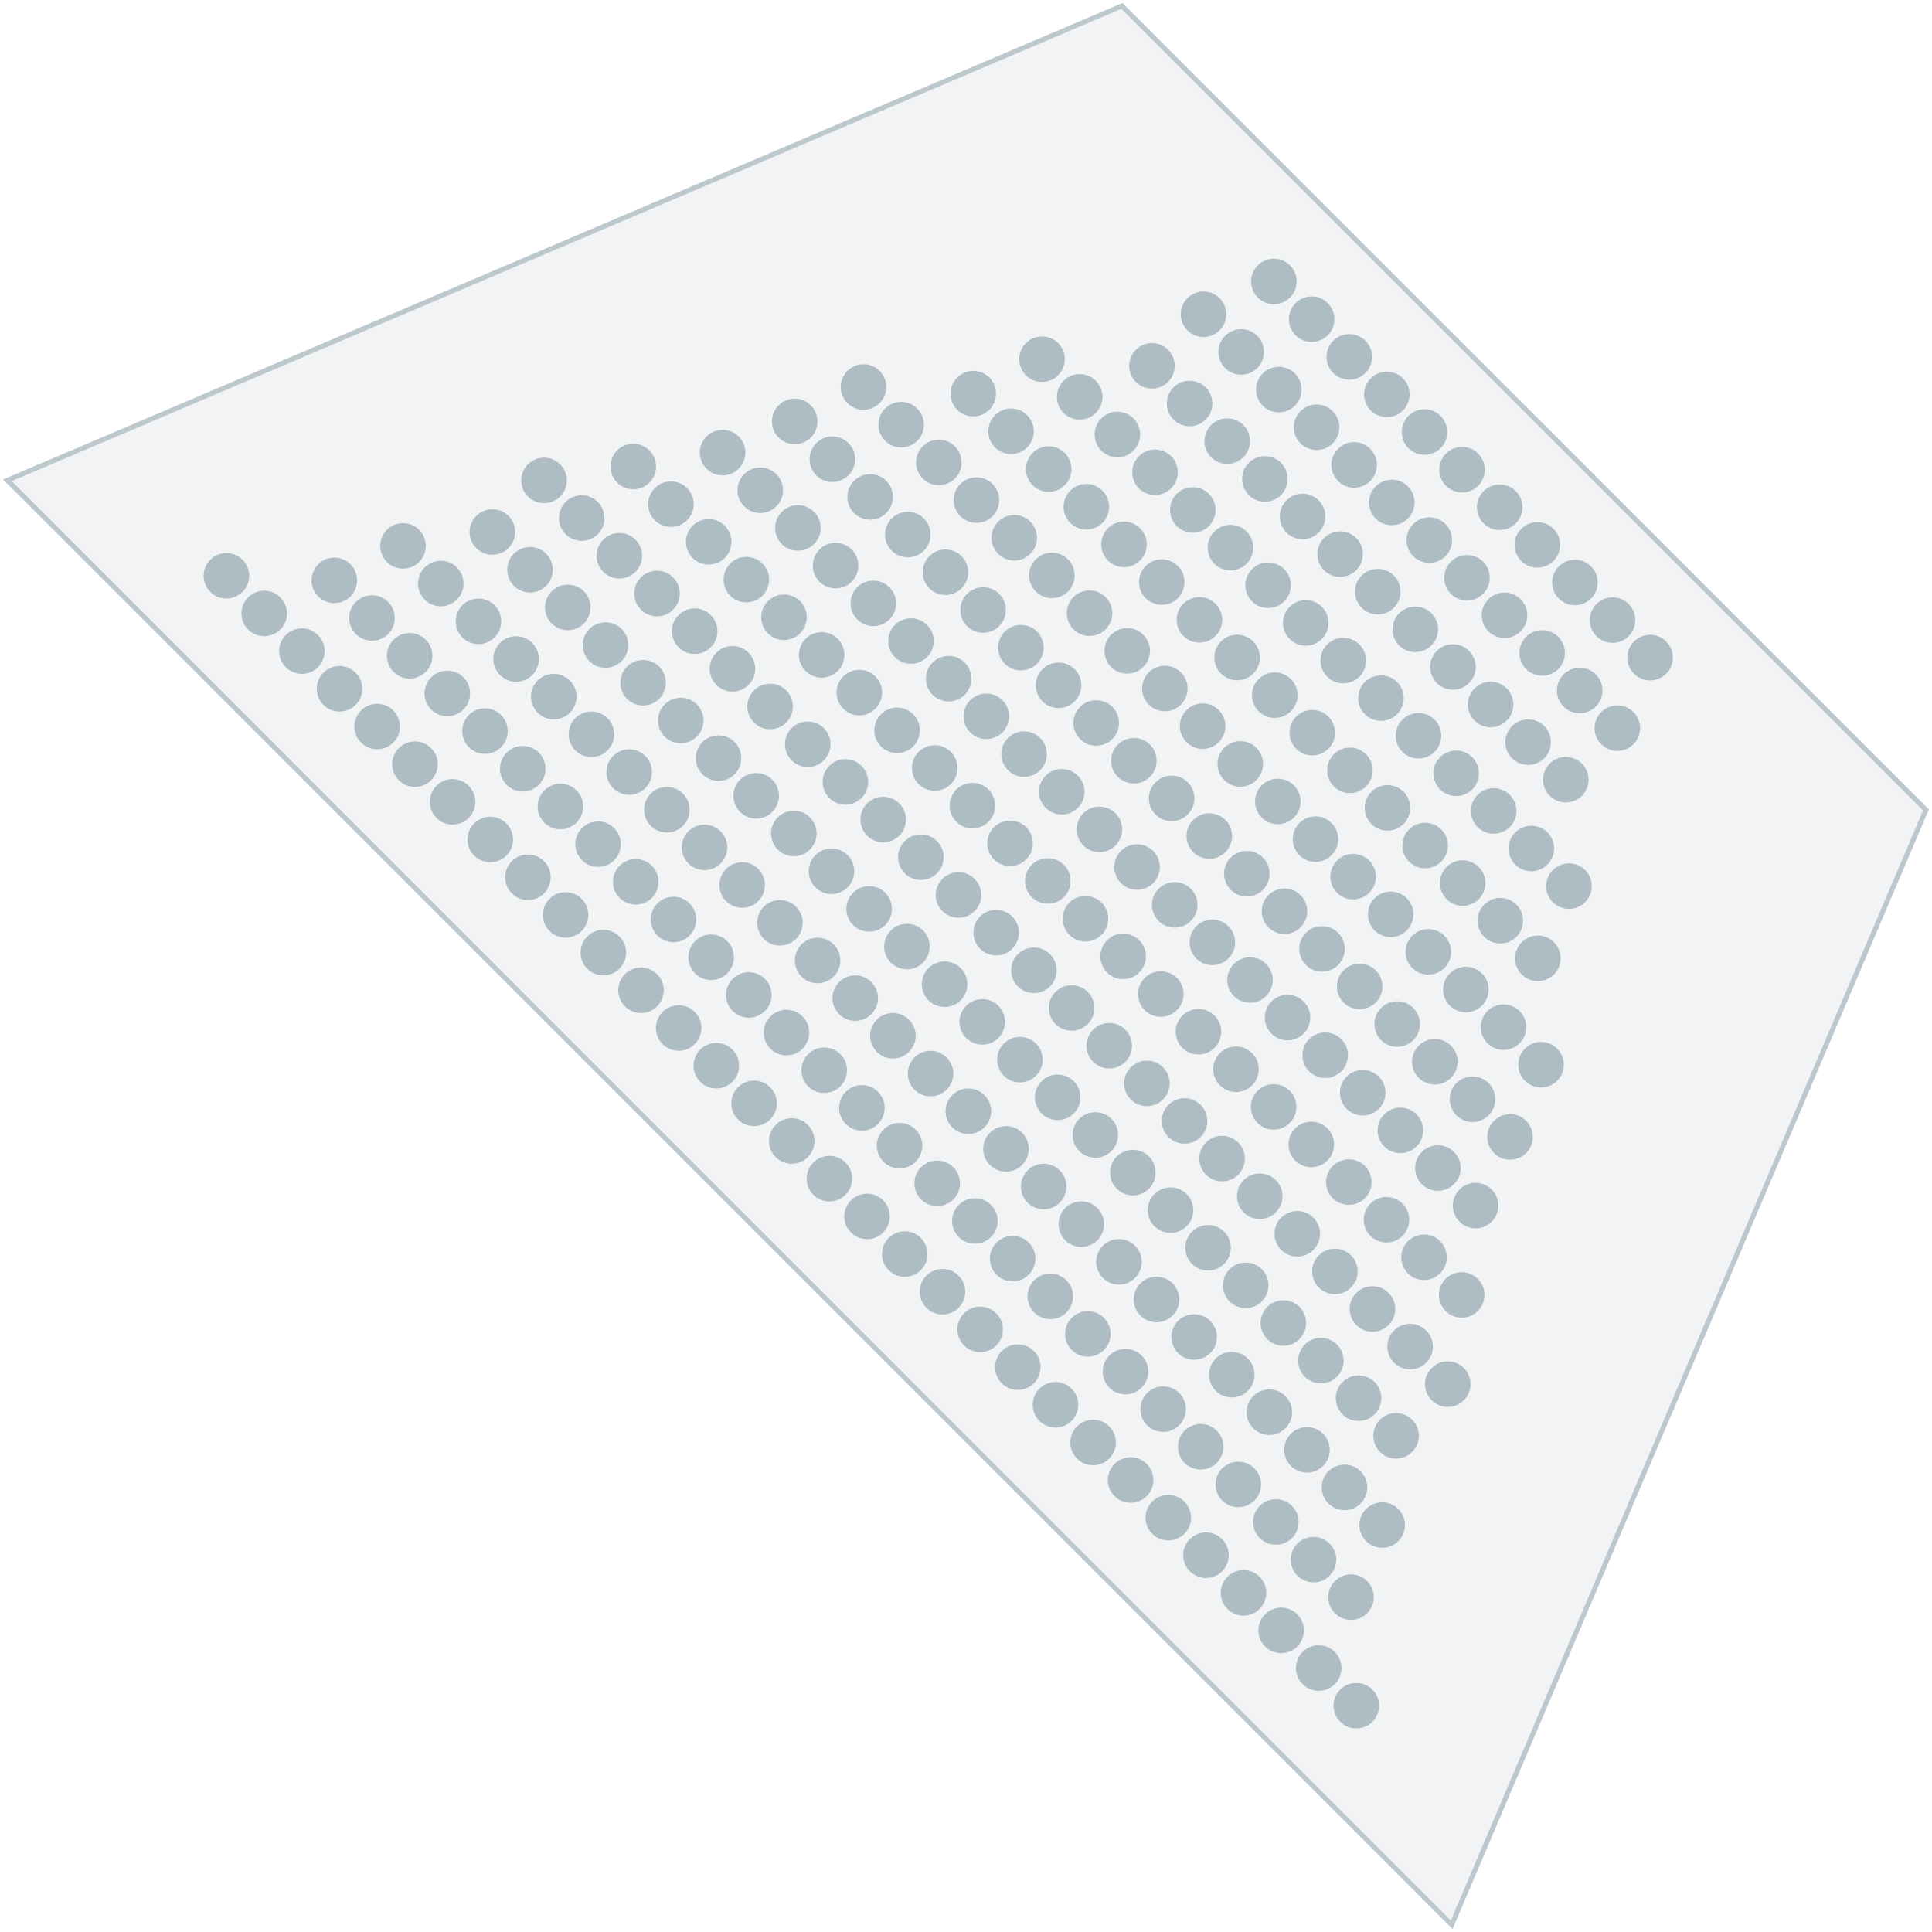
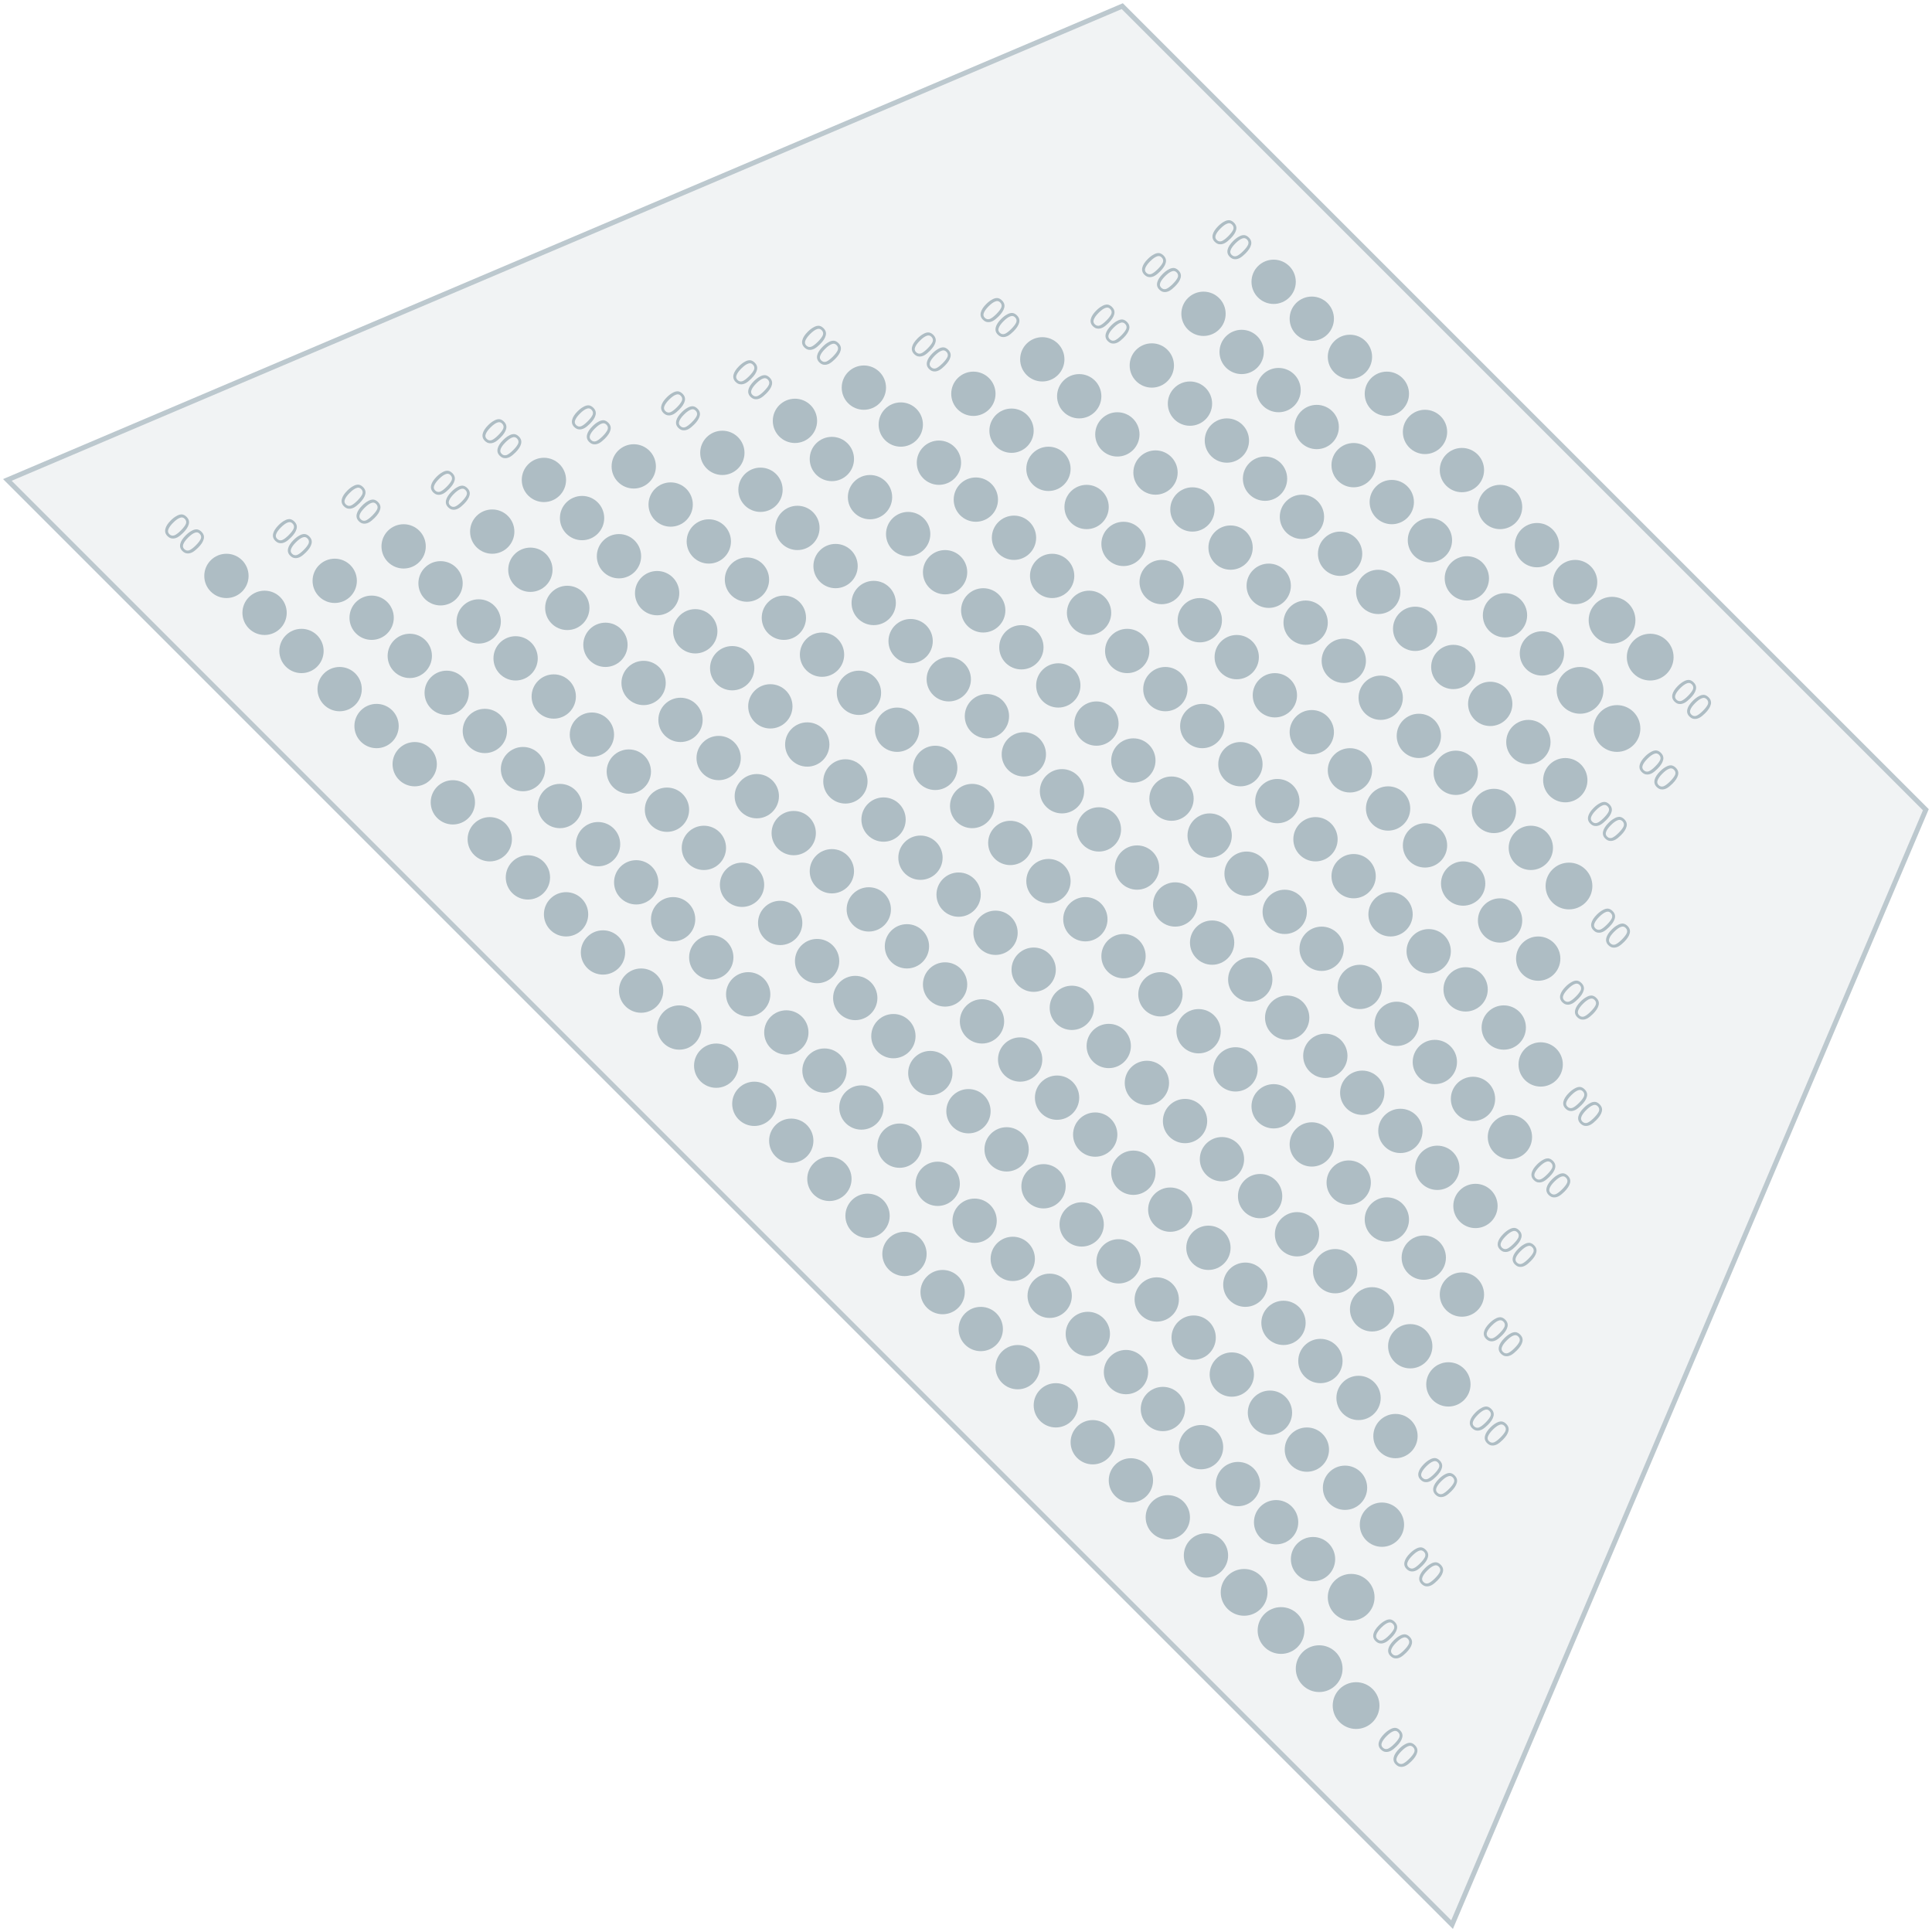
- <svg xmlns="http://www.w3.org/2000/svg" version="1.1" id="Layer_1" x="0px" y="0px" viewBox="0 0 157 157" enable-background="new 0 0 157 157" xml:space="preserve">
-   <polygon fill="#F1F3F4" stroke="#BCC8CE" stroke-width="0.4" stroke-linecap="round" stroke-miterlimit="10" points="     117.97,156.41 156.51,65.82 91.17,0.48 0.6,39.03  " />
+ <svg xmlns="http://www.w3.org/2000/svg" version="1.1" id="Layer_1" x="0px" y="0px" viewBox="0 0 157 157" style="enable-background:new 0 0 157 157;" xml:space="preserve">
+   <style type="text/css">
+ 	.st0{fill:#F1F3F4;stroke:#BCC8CE;stroke-width:0.4;stroke-linecap:round;stroke-miterlimit:10;}
+ 	.st1{fill:#AEBDC4;}
+ 	.st2{font-family:'Roboto-Medium';}
+ 	.st3{font-size:3px;}
+ </style>
+   <polygon class="st0" points="118,156.4 156.5,65.8 91.2,0.5 0.6,39 " />
  <g data-sort-seat-direction="ltr" data-sort-line-direction="ttb" data-sort-seat-option="cy" data-sort-line-option="order" data-line-start="1">
    <g>
-       <circle fill="#AEBDC4" order="14" cx="110.22" cy="138.61" r="1.85" />
-       <circle fill="#AEBDC4" cx="107.16" cy="135.55" r="1.85" />
-       <circle fill="#AEBDC4" cx="104.11" cy="132.49" r="1.85" />
-       <circle fill="#AEBDC4" cx="101.05" cy="129.44" r="1.85" />
-       <circle fill="#AEBDC4" cx="98" cy="126.38" r="1.85" />
-       <circle fill="#AEBDC4" cx="94.94" cy="123.33" r="1.85" />
-       <circle fill="#AEBDC4" cx="91.88" cy="120.27" r="1.85" />
-       <circle fill="#AEBDC4" cx="88.83" cy="117.22" r="1.85" />
-       <circle fill="#AEBDC4" cx="85.77" cy="114.16" r="1.85" />
-       <circle fill="#AEBDC4" cx="82.71" cy="111.1" r="1.85" />
-       <circle fill="#AEBDC4" cx="79.65" cy="108.03" r="1.85" />
-       <circle fill="#AEBDC4" cx="76.59" cy="104.97" r="1.85" />
-       <circle fill="#AEBDC4" cx="73.52" cy="101.91" r="1.85" />
-       <circle fill="#AEBDC4" cx="70.46" cy="98.85" r="1.85" />
-       <circle fill="#AEBDC4" cx="67.4" cy="95.78" r="1.85" />
-       <circle fill="#AEBDC4" cx="64.34" cy="92.72" r="1.85" />
-       <circle fill="#AEBDC4" cx="61.28" cy="89.66" r="1.85" />
-       <circle fill="#AEBDC4" cx="58.21" cy="86.6" r="1.85" />
-       <circle fill="#AEBDC4" cx="55.15" cy="83.54" r="1.85" />
-       <circle fill="#AEBDC4" cx="52.09" cy="80.47" r="1.85" />
-       <circle fill="#AEBDC4" cx="49.03" cy="77.41" r="1.85" />
-       <circle fill="#AEBDC4" cx="45.96" cy="74.35" r="1.85" />
-       <circle fill="#AEBDC4" cx="42.9" cy="71.29" r="1.85" />
-       <circle fill="#AEBDC4" cx="39.84" cy="68.22" r="1.85" />
-       <circle fill="#AEBDC4" cx="36.78" cy="65.16" r="1.85" />
-       <circle fill="#AEBDC4" cx="33.72" cy="62.1" r="1.85" />
-       <circle fill="#AEBDC4" cx="30.65" cy="59.04" r="1.85" />
-       <circle fill="#AEBDC4" cx="27.59" cy="55.97" r="1.85" />
-       <circle fill="#AEBDC4" cx="24.53" cy="52.91" r="1.85" />
-       <circle fill="#AEBDC4" cx="21.47" cy="49.85" r="1.85" />
-       <circle fill="#AEBDC4" cx="18.4" cy="46.79" r="1.85" />
-     </g>
-     <g>
-       <circle fill="#AEBDC4" order="13" cx="109.79" cy="129.79" r="1.85" />
-       <circle fill="#AEBDC4" cx="106.74" cy="126.74" r="1.85" />
-       <circle fill="#AEBDC4" cx="103.68" cy="123.68" r="1.85" />
-       <circle fill="#AEBDC4" cx="100.63" cy="120.63" r="1.85" />
-       <circle fill="#AEBDC4" cx="97.57" cy="117.57" r="1.85" />
-       <circle fill="#AEBDC4" cx="94.52" cy="114.51" r="1.85" />
-       <circle fill="#AEBDC4" cx="91.46" cy="111.46" r="1.85" />
-       <circle fill="#AEBDC4" cx="88.4" cy="108.4" r="1.85" />
-       <circle fill="#AEBDC4" cx="85.35" cy="105.35" r="1.85" />
-       <circle fill="#AEBDC4" cx="82.29" cy="102.28" r="1.85" />
-       <circle fill="#AEBDC4" cx="79.22" cy="99.22" r="1.85" />
-       <circle fill="#AEBDC4" cx="76.16" cy="96.16" r="1.85" />
-       <circle fill="#AEBDC4" cx="73.1" cy="93.1" r="1.85" />
-       <circle fill="#AEBDC4" cx="70.04" cy="90.03" r="1.85" />
-       <circle fill="#AEBDC4" cx="66.98" cy="86.97" r="1.85" />
-       <circle fill="#AEBDC4" cx="63.91" cy="83.91" r="1.85" />
-       <circle fill="#AEBDC4" cx="60.85" cy="80.85" r="1.85" />
-       <circle fill="#AEBDC4" cx="57.79" cy="77.79" r="1.85" />
-       <circle fill="#AEBDC4" cx="54.73" cy="74.72" r="1.85" />
-       <circle fill="#AEBDC4" cx="51.66" cy="71.66" r="1.85" />
-       <circle fill="#AEBDC4" cx="48.6" cy="68.6" r="1.85" />
-       <circle fill="#AEBDC4" cx="45.54" cy="65.54" r="1.85" />
-       <circle fill="#AEBDC4" cx="42.48" cy="62.47" r="1.85" />
-       <circle fill="#AEBDC4" cx="39.41" cy="59.41" r="1.85" />
-       <circle fill="#AEBDC4" cx="36.35" cy="56.35" r="1.85" />
-       <circle fill="#AEBDC4" cx="33.29" cy="53.29" r="1.85" />
-       <circle fill="#AEBDC4" cx="30.23" cy="50.22" r="1.85" />
-       <circle fill="#AEBDC4" cx="27.17" cy="47.16" r="1.85" />
-     </g>
-     <g>
-       <circle fill="#AEBDC4" order="12" cx="112.32" cy="123.93" r="1.85" />
-       <circle fill="#AEBDC4" cx="109.26" cy="120.87" r="1.85" />
-       <circle fill="#AEBDC4" cx="106.21" cy="117.82" r="1.85" />
-       <circle fill="#AEBDC4" cx="103.15" cy="114.76" r="1.85" />
-       <circle fill="#AEBDC4" cx="100.1" cy="111.71" r="1.85" />
-       <circle fill="#AEBDC4" cx="97.04" cy="108.65" r="1.85" />
-       <circle fill="#AEBDC4" cx="93.98" cy="105.6" r="1.85" />
-       <circle fill="#AEBDC4" cx="90.93" cy="102.54" r="1.85" />
-       <circle fill="#AEBDC4" cx="87.87" cy="99.48" r="1.85" />
-       <circle fill="#AEBDC4" cx="84.81" cy="96.42" r="1.85" />
-       <circle fill="#AEBDC4" cx="81.75" cy="93.36" r="1.85" />
-       <circle fill="#AEBDC4" cx="78.69" cy="90.3" r="1.85" />
-       <circle fill="#AEBDC4" cx="75.62" cy="87.24" r="1.85" />
-       <circle fill="#AEBDC4" cx="72.56" cy="84.17" r="1.85" />
-       <circle fill="#AEBDC4" cx="69.5" cy="81.11" r="1.85" />
-       <circle fill="#AEBDC4" cx="66.44" cy="78.05" r="1.85" />
-       <circle fill="#AEBDC4" cx="63.38" cy="74.99" r="1.85" />
-       <circle fill="#AEBDC4" cx="60.31" cy="71.92" r="1.85" />
-       <circle fill="#AEBDC4" cx="57.25" cy="68.86" r="1.85" />
-       <circle fill="#AEBDC4" cx="54.19" cy="65.8" r="1.85" />
-       <circle fill="#AEBDC4" cx="51.13" cy="62.74" r="1.85" />
-       <circle fill="#AEBDC4" cx="48.06" cy="59.67" r="1.85" />
-       <circle fill="#AEBDC4" cx="45" cy="56.61" r="1.85" />
-       <circle fill="#AEBDC4" cx="41.94" cy="53.55" r="1.85" />
-       <circle fill="#AEBDC4" cx="38.88" cy="50.49" r="1.85" />
-       <circle fill="#AEBDC4" cx="35.82" cy="47.42" r="1.85" />
-       <circle fill="#AEBDC4" cx="32.75" cy="44.36" r="1.85" />
-     </g>
-     <g>
-       <circle fill="#AEBDC4" order="11" cx="113.45" cy="116.68" r="1.85" />
-       <circle fill="#AEBDC4" cx="110.4" cy="113.62" r="1.85" />
-       <circle fill="#AEBDC4" cx="107.34" cy="110.57" r="1.85" />
-       <circle fill="#AEBDC4" cx="104.29" cy="107.51" r="1.85" />
-       <circle fill="#AEBDC4" cx="101.23" cy="104.45" r="1.85" />
-       <circle fill="#AEBDC4" cx="98.17" cy="101.4" r="1.85" />
-       <circle fill="#AEBDC4" cx="95.12" cy="98.34" r="1.85" />
-       <circle fill="#AEBDC4" cx="92.06" cy="95.29" r="1.85" />
-       <circle fill="#AEBDC4" cx="89.01" cy="92.23" r="1.85" />
-       <circle fill="#AEBDC4" cx="85.95" cy="89.17" r="1.85" />
-       <circle fill="#AEBDC4" cx="82.88" cy="86.11" r="1.85" />
-       <circle fill="#AEBDC4" cx="79.82" cy="83.04" r="1.85" />
-       <circle fill="#AEBDC4" cx="76.76" cy="79.98" r="1.85" />
-       <circle fill="#AEBDC4" cx="73.7" cy="76.92" r="1.85" />
-       <circle fill="#AEBDC4" cx="70.63" cy="73.86" r="1.85" />
-       <circle fill="#AEBDC4" cx="67.57" cy="70.8" r="1.85" />
-       <circle fill="#AEBDC4" cx="64.51" cy="67.73" r="1.85" />
-       <circle fill="#AEBDC4" cx="61.45" cy="64.67" r="1.85" />
-       <circle fill="#AEBDC4" cx="58.39" cy="61.61" r="1.85" />
-       <circle fill="#AEBDC4" cx="55.32" cy="58.55" r="1.85" />
-       <circle fill="#AEBDC4" cx="52.26" cy="55.48" r="1.85" />
-       <circle fill="#AEBDC4" cx="49.2" cy="52.42" r="1.85" />
-       <circle fill="#AEBDC4" cx="46.14" cy="49.36" r="1.85" />
-       <circle fill="#AEBDC4" cx="43.07" cy="46.3" r="1.85" />
-       <circle fill="#AEBDC4" cx="40.01" cy="43.23" r="1.85" />
-     </g>
-     <g>
-       <circle fill="#AEBDC4" order="10" cx="117.65" cy="112.48" r="1.85" />
-       <circle fill="#AEBDC4" cx="114.59" cy="109.43" r="1.85" />
-       <circle fill="#AEBDC4" cx="111.53" cy="106.37" r="1.85" />
-       <circle fill="#AEBDC4" cx="108.48" cy="103.32" r="1.85" />
-       <circle fill="#AEBDC4" cx="105.42" cy="100.26" r="1.85" />
-       <circle fill="#AEBDC4" cx="102.37" cy="97.21" r="1.85" />
-       <circle fill="#AEBDC4" cx="99.31" cy="94.15" r="1.85" />
-       <circle fill="#AEBDC4" cx="96.26" cy="91.09" r="1.85" />
-       <circle fill="#AEBDC4" cx="93.2" cy="88.04" r="1.85" />
-       <circle fill="#AEBDC4" cx="90.14" cy="84.98" r="1.85" />
-       <circle fill="#AEBDC4" cx="87.08" cy="81.91" r="1.85" />
-       <circle fill="#AEBDC4" cx="84.02" cy="78.85" r="1.85" />
-       <circle fill="#AEBDC4" cx="80.95" cy="75.79" r="1.85" />
-       <circle fill="#AEBDC4" cx="77.89" cy="72.73" r="1.85" />
-       <circle fill="#AEBDC4" cx="74.83" cy="69.66" r="1.85" />
-       <circle fill="#AEBDC4" cx="71.77" cy="66.6" r="1.85" />
-       <circle fill="#AEBDC4" cx="68.7" cy="63.54" r="1.85" />
-       <circle fill="#AEBDC4" cx="65.64" cy="60.48" r="1.85" />
-       <circle fill="#AEBDC4" cx="62.58" cy="57.41" r="1.85" />
-       <circle fill="#AEBDC4" cx="59.52" cy="54.35" r="1.85" />
-       <circle fill="#AEBDC4" cx="56.45" cy="51.29" r="1.85" />
-       <circle fill="#AEBDC4" cx="53.39" cy="48.23" r="1.85" />
-       <circle fill="#AEBDC4" cx="50.33" cy="45.16" r="1.85" />
-       <circle fill="#AEBDC4" cx="47.27" cy="42.1" r="1.85" />
-       <circle fill="#AEBDC4" cx="44.21" cy="39.04" r="1.85" />
-     </g>
-     <g>
-       <circle fill="#AEBDC4" order="9" cx="118.78" cy="105.23" r="1.85" />
-       <circle fill="#AEBDC4" cx="115.72" cy="102.17" r="1.85" />
-       <circle fill="#AEBDC4" cx="112.67" cy="99.12" r="1.85" />
-       <circle fill="#AEBDC4" cx="109.61" cy="96.06" r="1.85" />
-       <circle fill="#AEBDC4" cx="106.56" cy="93" r="1.85" />
-       <circle fill="#AEBDC4" cx="103.5" cy="89.95" r="1.85" />
-       <circle fill="#AEBDC4" cx="100.44" cy="86.89" r="1.85" />
-       <circle fill="#AEBDC4" cx="97.39" cy="83.84" r="1.85" />
-       <circle fill="#AEBDC4" cx="94.33" cy="80.78" r="1.85" />
-       <circle fill="#AEBDC4" cx="91.27" cy="77.72" r="1.85" />
-       <circle fill="#AEBDC4" cx="88.21" cy="74.66" r="1.85" />
-       <circle fill="#AEBDC4" cx="85.15" cy="71.59" r="1.85" />
-       <circle fill="#AEBDC4" cx="82.08" cy="68.53" r="1.85" />
-       <circle fill="#AEBDC4" cx="79.02" cy="65.47" r="1.85" />
-       <circle fill="#AEBDC4" cx="75.96" cy="62.41" r="1.85" />
-       <circle fill="#AEBDC4" cx="72.9" cy="59.35" r="1.85" />
-       <circle fill="#AEBDC4" cx="69.83" cy="56.28" r="1.85" />
-       <circle fill="#AEBDC4" cx="66.77" cy="53.22" r="1.85" />
-       <circle fill="#AEBDC4" cx="63.71" cy="50.16" r="1.85" />
-       <circle fill="#AEBDC4" cx="60.65" cy="47.1" r="1.85" />
-       <circle fill="#AEBDC4" cx="57.59" cy="44.03" r="1.85" />
-       <circle fill="#AEBDC4" cx="54.52" cy="40.97" r="1.85" />
-       <circle fill="#AEBDC4" cx="51.46" cy="37.91" r="1.85" />
-     </g>
-     <g>
-       <circle fill="#AEBDC4" order="8" cx="119.91" cy="97.97" r="1.85" />
-       <circle fill="#AEBDC4" cx="116.85" cy="94.92" r="1.85" />
-       <circle fill="#AEBDC4" cx="113.8" cy="91.86" r="1.85" />
-       <circle fill="#AEBDC4" cx="110.74" cy="88.8" r="1.85" />
-       <circle fill="#AEBDC4" cx="107.69" cy="85.75" r="1.85" />
-       <circle fill="#AEBDC4" cx="104.63" cy="82.69" r="1.85" />
-       <circle fill="#AEBDC4" cx="101.58" cy="79.64" r="1.85" />
-       <circle fill="#AEBDC4" cx="98.52" cy="76.58" r="1.85" />
-       <circle fill="#AEBDC4" cx="95.46" cy="73.53" r="1.85" />
-       <circle fill="#AEBDC4" cx="92.4" cy="70.46" r="1.85" />
-       <circle fill="#AEBDC4" cx="89.34" cy="67.4" r="1.85" />
-       <circle fill="#AEBDC4" cx="86.28" cy="64.34" r="1.85" />
-       <circle fill="#AEBDC4" cx="83.22" cy="61.28" r="1.85" />
-       <circle fill="#AEBDC4" cx="80.15" cy="58.21" r="1.85" />
-       <circle fill="#AEBDC4" cx="77.09" cy="55.15" r="1.85" />
-       <circle fill="#AEBDC4" cx="74.03" cy="52.09" r="1.85" />
-       <circle fill="#AEBDC4" cx="70.97" cy="49.03" r="1.85" />
-       <circle fill="#AEBDC4" cx="67.9" cy="45.96" r="1.85" />
-       <circle fill="#AEBDC4" cx="64.84" cy="42.9" r="1.85" />
-       <circle fill="#AEBDC4" cx="61.78" cy="39.84" r="1.85" />
-       <circle fill="#AEBDC4" cx="58.72" cy="36.78" r="1.85" />
-     </g>
-     <g>
-       <circle fill="#AEBDC4" order="7" cx="122.71" cy="92.39" r="1.85" />
-       <circle fill="#AEBDC4" cx="119.66" cy="89.33" r="1.85" />
-       <circle fill="#AEBDC4" cx="116.6" cy="86.28" r="1.85" />
-       <circle fill="#AEBDC4" cx="113.54" cy="83.22" r="1.85" />
-       <circle fill="#AEBDC4" cx="110.49" cy="80.16" r="1.85" />
-       <circle fill="#AEBDC4" cx="107.43" cy="77.11" r="1.85" />
-       <circle fill="#AEBDC4" cx="104.38" cy="74.05" r="1.85" />
-       <circle fill="#AEBDC4" cx="101.32" cy="71" r="1.85" />
-       <circle fill="#AEBDC4" cx="98.27" cy="67.94" r="1.85" />
-       <circle fill="#AEBDC4" cx="95.21" cy="64.88" r="1.85" />
-       <circle fill="#AEBDC4" cx="92.14" cy="61.82" r="1.85" />
-       <circle fill="#AEBDC4" cx="89.08" cy="58.75" r="1.85" />
-       <circle fill="#AEBDC4" cx="86.02" cy="55.69" r="1.85" />
-       <circle fill="#AEBDC4" cx="82.96" cy="52.63" r="1.85" />
-       <circle fill="#AEBDC4" cx="79.89" cy="49.57" r="1.85" />
-       <circle fill="#AEBDC4" cx="76.83" cy="46.5" r="1.85" />
-       <circle fill="#AEBDC4" cx="73.77" cy="43.44" r="1.85" />
-       <circle fill="#AEBDC4" cx="70.71" cy="40.38" r="1.85" />
-       <circle fill="#AEBDC4" cx="67.64" cy="37.32" r="1.85" />
-       <circle fill="#AEBDC4" cx="64.58" cy="34.25" r="1.85" />
-     </g>
-     <g>
-       <circle fill="#AEBDC4" order="6" cx="125.23" cy="86.52" r="1.85" />
-       <circle fill="#AEBDC4" cx="122.18" cy="83.47" r="1.85" />
-       <circle fill="#AEBDC4" cx="119.12" cy="80.41" r="1.85" />
-       <circle fill="#AEBDC4" cx="116.07" cy="77.35" r="1.85" />
-       <circle fill="#AEBDC4" cx="113.01" cy="74.3" r="1.85" />
-       <circle fill="#AEBDC4" cx="109.96" cy="71.24" r="1.85" />
-       <circle fill="#AEBDC4" cx="106.9" cy="68.19" r="1.85" />
-       <circle fill="#AEBDC4" cx="103.84" cy="65.13" r="1.85" />
-       <circle fill="#AEBDC4" cx="100.79" cy="62.08" r="1.85" />
-       <circle fill="#AEBDC4" cx="97.73" cy="59.01" r="1.85" />
-       <circle fill="#AEBDC4" cx="94.66" cy="55.95" r="1.85" />
-       <circle fill="#AEBDC4" cx="91.6" cy="52.89" r="1.85" />
-       <circle fill="#AEBDC4" cx="88.54" cy="49.83" r="1.85" />
-       <circle fill="#AEBDC4" cx="85.48" cy="46.76" r="1.85" />
-       <circle fill="#AEBDC4" cx="82.42" cy="43.7" r="1.85" />
-       <circle fill="#AEBDC4" cx="79.35" cy="40.64" r="1.85" />
-       <circle fill="#AEBDC4" cx="76.29" cy="37.58" r="1.85" />
-       <circle fill="#AEBDC4" cx="73.23" cy="34.51" r="1.85" />
-       <circle fill="#AEBDC4" cx="70.17" cy="31.45" r="1.85" />
-     </g>
-     <g>
-       <circle fill="#AEBDC4" order="5" cx="124.97" cy="77.88" r="1.85" />
-       <circle fill="#AEBDC4" cx="121.92" cy="74.82" r="1.85" />
-       <circle fill="#AEBDC4" cx="118.86" cy="71.76" r="1.85" />
-       <circle fill="#AEBDC4" cx="115.81" cy="68.71" r="1.85" />
-       <circle fill="#AEBDC4" cx="112.75" cy="65.65" r="1.85" />
-       <circle fill="#AEBDC4" cx="109.7" cy="62.6" r="1.85" />
-       <circle fill="#AEBDC4" cx="106.64" cy="59.54" r="1.85" />
-       <circle fill="#AEBDC4" cx="103.59" cy="56.49" r="1.85" />
-       <circle fill="#AEBDC4" cx="100.53" cy="53.43" r="1.85" />
-       <circle fill="#AEBDC4" cx="97.47" cy="50.37" r="1.85" />
-       <circle fill="#AEBDC4" cx="94.41" cy="47.3" r="1.85" />
-       <circle fill="#AEBDC4" cx="91.34" cy="44.24" r="1.85" />
-       <circle fill="#AEBDC4" cx="88.28" cy="41.18" r="1.85" />
-       <circle fill="#AEBDC4" cx="85.22" cy="38.12" r="1.85" />
-       <circle fill="#AEBDC4" cx="82.16" cy="35.05" r="1.85" />
-       <circle fill="#AEBDC4" cx="79.09" cy="31.99" r="1.85" />
-     </g>
-     <g>
-       <circle fill="#AEBDC4" order="4" cx="127.5" cy="72.01" r="1.85" />
-       <circle fill="#AEBDC4" cx="124.44" cy="68.95" r="1.85" />
-       <circle fill="#AEBDC4" cx="121.38" cy="65.9" r="1.85" />
-       <circle fill="#AEBDC4" cx="118.33" cy="62.84" r="1.85" />
-       <circle fill="#AEBDC4" cx="115.27" cy="59.79" r="1.85" />
-       <circle fill="#AEBDC4" cx="112.22" cy="56.73" r="1.85" />
-       <circle fill="#AEBDC4" cx="109.16" cy="53.68" r="1.85" />
-       <circle fill="#AEBDC4" cx="106.11" cy="50.62" r="1.85" />
-       <circle fill="#AEBDC4" cx="103.05" cy="47.56" r="1.85" />
-       <circle fill="#AEBDC4" cx="99.99" cy="44.5" r="1.85" />
-       <circle fill="#AEBDC4" cx="96.93" cy="41.44" r="1.85" />
-       <circle fill="#AEBDC4" cx="93.86" cy="38.38" r="1.85" />
-       <circle fill="#AEBDC4" cx="90.8" cy="35.31" r="1.85" />
-       <circle fill="#AEBDC4" cx="87.74" cy="32.25" r="1.85" />
-       <circle fill="#AEBDC4" cx="84.68" cy="29.19" r="1.85" />
-     </g>
-     <g>
-       <circle fill="#AEBDC4" order="3" cx="127.24" cy="63.36" r="1.85" />
-       <circle fill="#AEBDC4" cx="124.18" cy="60.31" r="1.85" />
-       <circle fill="#AEBDC4" cx="121.13" cy="57.25" r="1.85" />
-       <circle fill="#AEBDC4" cx="118.07" cy="54.2" r="1.85" />
-       <circle fill="#AEBDC4" cx="115.01" cy="51.14" r="1.85" />
-       <circle fill="#AEBDC4" cx="111.96" cy="48.08" r="1.85" />
-       <circle fill="#AEBDC4" cx="108.9" cy="45.03" r="1.85" />
-       <circle fill="#AEBDC4" cx="105.85" cy="41.97" r="1.85" />
-       <circle fill="#AEBDC4" cx="102.79" cy="38.92" r="1.85" />
-       <circle fill="#AEBDC4" cx="99.73" cy="35.85" r="1.85" />
-       <circle fill="#AEBDC4" cx="96.67" cy="32.79" r="1.85" />
-       <circle fill="#AEBDC4" cx="93.61" cy="29.73" r="1.85" />
-     </g>
-     <g>
-       <circle fill="#AEBDC4" order="2" cx="131.43" cy="59.17" r="1.85" />
-       <circle fill="#AEBDC4" cx="128.37" cy="56.11" r="1.85" />
-       <circle fill="#AEBDC4" cx="125.32" cy="53.06" r="1.85" />
-       <circle fill="#AEBDC4" cx="122.26" cy="50" r="1.85" />
-       <circle fill="#AEBDC4" cx="119.21" cy="46.95" r="1.85" />
-       <circle fill="#AEBDC4" cx="116.15" cy="43.89" r="1.85" />
-       <circle fill="#AEBDC4" cx="113.1" cy="40.83" r="1.85" />
-       <circle fill="#AEBDC4" cx="110.04" cy="37.78" r="1.85" />
-       <circle fill="#AEBDC4" cx="106.99" cy="34.72" r="1.85" />
-       <circle fill="#AEBDC4" cx="103.92" cy="31.66" r="1.85" />
-       <circle fill="#AEBDC4" cx="100.86" cy="28.6" r="1.85" />
-       <circle fill="#AEBDC4" cx="97.8" cy="25.54" r="1.85" />
-     </g>
-     <g>
-       <circle fill="#AEBDC4" order="1" cx="134.09" cy="53.44" r="1.85" />
-       <circle fill="#AEBDC4" cx="131.04" cy="50.39" r="1.85" />
-       <circle fill="#AEBDC4" cx="127.98" cy="47.33" r="1.85" />
-       <circle fill="#AEBDC4" cx="124.93" cy="44.28" r="1.85" />
-       <circle fill="#AEBDC4" cx="121.87" cy="41.22" r="1.85" />
-       <circle fill="#AEBDC4" cx="118.81" cy="38.17" r="1.85" />
-       <circle fill="#AEBDC4" cx="115.76" cy="35.11" r="1.85" />
-       <circle fill="#AEBDC4" cx="112.7" cy="32.05" r="1.85" />
-       <circle fill="#AEBDC4" cx="109.65" cy="29" r="1.85" />
-       <circle fill="#AEBDC4" cx="106.59" cy="25.94" r="1.85" />
-       <circle fill="#AEBDC4" cx="103.52" cy="22.87" r="1.85" />
+       <circle class="st1" cx="110.2" cy="138.6" r="1.9" />
+       <circle class="st1" cx="107.2" cy="135.6" r="1.9" />
+       <circle class="st1" cx="104.1" cy="132.5" r="1.9" />
+       <circle class="st1" cx="101.1" cy="129.4" r="1.9" />
+       <circle class="st1" cx="98" cy="126.4" r="1.8" />
+       <circle class="st1" cx="94.9" cy="123.3" r="1.8" />
+       <circle class="st1" cx="91.9" cy="120.3" r="1.8" />
+       <circle class="st1" cx="88.8" cy="117.2" r="1.8" />
+       <circle class="st1" cx="85.8" cy="114.2" r="1.8" />
+       <circle class="st1" cx="82.7" cy="111.1" r="1.8" />
+       <circle class="st1" cx="79.7" cy="108" r="1.8" />
+       <circle class="st1" cx="76.6" cy="105" r="1.8" />
+       <circle class="st1" cx="73.5" cy="101.9" r="1.8" />
+       <circle class="st1" cx="70.5" cy="98.8" r="1.8" />
+       <circle class="st1" cx="67.4" cy="95.8" r="1.8" />
+       <circle class="st1" cx="64.3" cy="92.7" r="1.8" />
+       <circle class="st1" cx="61.3" cy="89.7" r="1.8" />
+       <circle class="st1" cx="58.2" cy="86.6" r="1.8" />
+       <circle class="st1" cx="55.2" cy="83.5" r="1.8" />
+       <circle class="st1" cx="52.1" cy="80.5" r="1.8" />
+       <circle class="st1" cx="49" cy="77.4" r="1.8" />
+       <circle class="st1" cx="46" cy="74.3" r="1.8" />
+       <circle class="st1" cx="42.9" cy="71.3" r="1.8" />
+       <circle class="st1" cx="39.8" cy="68.2" r="1.8" />
+       <circle class="st1" cx="36.8" cy="65.2" r="1.8" />
+       <circle class="st1" cx="33.7" cy="62.1" r="1.8" />
+       <circle class="st1" cx="30.6" cy="59" r="1.8" />
+       <circle class="st1" cx="27.6" cy="56" r="1.8" />
+       <circle class="st1" cx="24.5" cy="52.9" r="1.8" />
+       <circle class="st1" cx="21.5" cy="49.8" r="1.8" />
+       <circle class="st1" cx="18.4" cy="46.8" r="1.8" />
+       <text transform="matrix(-0.7071 -0.7071 0.7071 -0.7071 115.5693 142.4521)" class="st1 st2 st3">00</text>
+       <text transform="matrix(-0.7071 -0.7071 0.7071 -0.7071 16.9609 43.8447)" class="st1 st2 st3">00</text>
+     </g>
+     <g>
+       <circle class="st1" cx="109.8" cy="129.8" r="1.9" />
+       <circle class="st1" cx="106.7" cy="126.7" r="1.8" />
+       <circle class="st1" cx="103.7" cy="123.7" r="1.8" />
+       <circle class="st1" cx="100.6" cy="120.6" r="1.8" />
+       <circle class="st1" cx="97.6" cy="117.6" r="1.8" />
+       <circle class="st1" cx="94.5" cy="114.5" r="1.8" />
+       <circle class="st1" cx="91.5" cy="111.5" r="1.8" />
+       <circle class="st1" cx="88.4" cy="108.4" r="1.8" />
+       <circle class="st1" cx="85.3" cy="105.3" r="1.8" />
+       <circle class="st1" cx="82.3" cy="102.3" r="1.8" />
+       <circle class="st1" cx="79.2" cy="99.2" r="1.8" />
+       <circle class="st1" cx="76.2" cy="96.2" r="1.8" />
+       <circle class="st1" cx="73.1" cy="93.1" r="1.8" />
+       <circle class="st1" cx="70" cy="90" r="1.8" />
+       <circle class="st1" cx="67" cy="87" r="1.8" />
+       <circle class="st1" cx="63.9" cy="83.9" r="1.8" />
+       <circle class="st1" cx="60.8" cy="80.8" r="1.8" />
+       <circle class="st1" cx="57.8" cy="77.8" r="1.8" />
+       <circle class="st1" cx="54.7" cy="74.7" r="1.8" />
+       <circle class="st1" cx="51.7" cy="71.7" r="1.8" />
+       <circle class="st1" cx="48.6" cy="68.6" r="1.8" />
+       <circle class="st1" cx="45.5" cy="65.5" r="1.8" />
+       <circle class="st1" cx="42.5" cy="62.5" r="1.8" />
+       <circle class="st1" cx="39.4" cy="59.4" r="1.8" />
+       <circle class="st1" cx="36.3" cy="56.3" r="1.8" />
+       <circle class="st1" cx="33.3" cy="53.3" r="1.8" />
+       <circle class="st1" cx="30.2" cy="50.2" r="1.8" />
+       <circle class="st1" cx="27.2" cy="47.2" r="1.8" />
+       <text transform="matrix(-0.7071 -0.7071 0.7071 -0.7071 115.1343 133.6377)" class="st1 st2 st3">00</text>
+       <text transform="matrix(-0.7071 -0.7071 0.7071 -0.7071 25.7212 44.2256)" class="st1 st2 st3">00</text>
+     </g>
+     <g>
+       <circle class="st1" cx="112.3" cy="123.9" r="1.8" />
+       <circle class="st1" cx="109.3" cy="120.9" r="1.8" />
+       <circle class="st1" cx="106.2" cy="117.8" r="1.8" />
+       <circle class="st1" cx="103.2" cy="114.8" r="1.8" />
+       <circle class="st1" cx="100.1" cy="111.7" r="1.8" />
+       <circle class="st1" cx="97" cy="108.7" r="1.8" />
+       <circle class="st1" cx="94" cy="105.6" r="1.8" />
+       <circle class="st1" cx="90.9" cy="102.5" r="1.8" />
+       <circle class="st1" cx="87.9" cy="99.5" r="1.8" />
+       <circle class="st1" cx="84.8" cy="96.4" r="1.8" />
+       <circle class="st1" cx="81.8" cy="93.4" r="1.8" />
+       <circle class="st1" cx="78.7" cy="90.3" r="1.8" />
+       <circle class="st1" cx="75.6" cy="87.2" r="1.8" />
+       <circle class="st1" cx="72.6" cy="84.2" r="1.8" />
+       <circle class="st1" cx="69.5" cy="81.1" r="1.8" />
+       <circle class="st1" cx="66.4" cy="78.1" r="1.8" />
+       <circle class="st1" cx="63.4" cy="75" r="1.8" />
+       <circle class="st1" cx="60.3" cy="71.9" r="1.8" />
+       <circle class="st1" cx="57.2" cy="68.9" r="1.8" />
+       <circle class="st1" cx="54.2" cy="65.8" r="1.8" />
+       <circle class="st1" cx="51.1" cy="62.7" r="1.8" />
+       <circle class="st1" cx="48.1" cy="59.7" r="1.8" />
+       <circle class="st1" cx="45" cy="56.6" r="1.8" />
+       <circle class="st1" cx="41.9" cy="53.5" r="1.8" />
+       <circle class="st1" cx="38.9" cy="50.5" r="1.8" />
+       <circle class="st1" cx="35.8" cy="47.4" r="1.8" />
+       <circle class="st1" cx="32.8" cy="44.4" r="1.8" />
+       <text transform="matrix(-0.7071 -0.7071 0.7071 -0.7071 117.6592 127.7842)" class="st1 st2 st3">00</text>
+       <text transform="matrix(-0.7071 -0.7071 0.7071 -0.7071 31.3013 41.4248)" class="st1 st2 st3">00</text>
+     </g>
+     <g>
+       <circle class="st1" cx="113.4" cy="116.7" r="1.8" />
+       <circle class="st1" cx="110.4" cy="113.6" r="1.8" />
+       <circle class="st1" cx="107.3" cy="110.6" r="1.8" />
+       <circle class="st1" cx="104.3" cy="107.5" r="1.8" />
+       <circle class="st1" cx="101.2" cy="104.4" r="1.8" />
+       <circle class="st1" cx="98.2" cy="101.4" r="1.8" />
+       <circle class="st1" cx="95.1" cy="98.3" r="1.8" />
+       <circle class="st1" cx="92.1" cy="95.3" r="1.8" />
+       <circle class="st1" cx="89" cy="92.2" r="1.8" />
+       <circle class="st1" cx="85.9" cy="89.2" r="1.8" />
+       <circle class="st1" cx="82.9" cy="86.1" r="1.8" />
+       <circle class="st1" cx="79.8" cy="83" r="1.8" />
+       <circle class="st1" cx="76.8" cy="80" r="1.8" />
+       <circle class="st1" cx="73.7" cy="76.9" r="1.8" />
+       <circle class="st1" cx="70.6" cy="73.9" r="1.8" />
+       <circle class="st1" cx="67.6" cy="70.8" r="1.8" />
+       <circle class="st1" cx="64.5" cy="67.7" r="1.8" />
+       <circle class="st1" cx="61.5" cy="64.7" r="1.8" />
+       <circle class="st1" cx="58.4" cy="61.6" r="1.8" />
+       <circle class="st1" cx="55.3" cy="58.5" r="1.8" />
+       <circle class="st1" cx="52.3" cy="55.5" r="1.8" />
+       <circle class="st1" cx="49.2" cy="52.4" r="1.8" />
+       <circle class="st1" cx="46.1" cy="49.4" r="1.8" />
+       <circle class="st1" cx="43.1" cy="46.3" r="1.8" />
+       <circle class="st1" cx="40" cy="43.2" r="1.8" />
+       <text transform="matrix(-0.7071 -0.7071 0.7071 -0.7071 118.7944 120.5283)" class="st1 st2 st3">00</text>
+       <text transform="matrix(-0.7071 -0.7071 0.7071 -0.7071 38.561 40.2939)" class="st1 st2 st3">00</text>
+     </g>
+     <g>
+       <circle class="st1" cx="117.7" cy="112.5" r="1.8" />
+       <circle class="st1" cx="114.6" cy="109.4" r="1.8" />
+       <circle class="st1" cx="111.5" cy="106.4" r="1.8" />
+       <circle class="st1" cx="108.5" cy="103.3" r="1.8" />
+       <circle class="st1" cx="105.4" cy="100.3" r="1.8" />
+       <circle class="st1" cx="102.4" cy="97.2" r="1.8" />
+       <circle class="st1" cx="99.3" cy="94.2" r="1.8" />
+       <circle class="st1" cx="96.3" cy="91.1" r="1.8" />
+       <circle class="st1" cx="93.2" cy="88" r="1.8" />
+       <circle class="st1" cx="90.1" cy="85" r="1.8" />
+       <circle class="st1" cx="87.1" cy="81.9" r="1.8" />
+       <circle class="st1" cx="84" cy="78.8" r="1.8" />
+       <circle class="st1" cx="80.9" cy="75.8" r="1.8" />
+       <circle class="st1" cx="77.9" cy="72.7" r="1.8" />
+       <circle class="st1" cx="74.8" cy="69.7" r="1.8" />
+       <circle class="st1" cx="71.8" cy="66.6" r="1.8" />
+       <circle class="st1" cx="68.7" cy="63.5" r="1.8" />
+       <circle class="st1" cx="65.6" cy="60.5" r="1.8" />
+       <circle class="st1" cx="62.6" cy="57.4" r="1.8" />
+       <circle class="st1" cx="59.5" cy="54.3" r="1.8" />
+       <circle class="st1" cx="56.5" cy="51.3" r="1.8" />
+       <circle class="st1" cx="53.4" cy="48.2" r="1.8" />
+       <circle class="st1" cx="50.3" cy="45.2" r="1.8" />
+       <circle class="st1" cx="47.3" cy="42.1" r="1.8" />
+       <circle class="st1" cx="44.2" cy="39" r="1.8" />
+       <text transform="matrix(-0.7071 -0.7071 0.7071 -0.7071 122.9844 116.3389)" class="st1 st2 st3">00</text>
+       <text transform="matrix(-0.7071 -0.7071 0.7071 -0.7071 42.751 36.1045)" class="st1 st2 st3">00</text>
+     </g>
+     <g>
+       <circle class="st1" cx="118.8" cy="105.2" r="1.8" />
+       <circle class="st1" cx="115.7" cy="102.2" r="1.8" />
+       <circle class="st1" cx="112.7" cy="99.1" r="1.8" />
+       <circle class="st1" cx="109.6" cy="96.1" r="1.8" />
+       <circle class="st1" cx="106.6" cy="93" r="1.8" />
+       <circle class="st1" cx="103.5" cy="89.9" r="1.8" />
+       <circle class="st1" cx="100.4" cy="86.9" r="1.8" />
+       <circle class="st1" cx="97.4" cy="83.8" r="1.8" />
+       <circle class="st1" cx="94.3" cy="80.8" r="1.8" />
+       <circle class="st1" cx="91.3" cy="77.7" r="1.8" />
+       <circle class="st1" cx="88.2" cy="74.7" r="1.8" />
+       <circle class="st1" cx="85.2" cy="71.6" r="1.8" />
+       <circle class="st1" cx="82.1" cy="68.5" r="1.8" />
+       <circle class="st1" cx="79" cy="65.5" r="1.8" />
+       <circle class="st1" cx="76" cy="62.4" r="1.8" />
+       <circle class="st1" cx="72.9" cy="59.3" r="1.8" />
+       <circle class="st1" cx="69.8" cy="56.3" r="1.8" />
+       <circle class="st1" cx="66.8" cy="53.2" r="1.8" />
+       <circle class="st1" cx="63.7" cy="50.2" r="1.8" />
+       <circle class="st1" cx="60.7" cy="47.1" r="1.8" />
+       <circle class="st1" cx="57.6" cy="44" r="1.8" />
+       <circle class="st1" cx="54.5" cy="41" r="1.8" />
+       <circle class="st1" cx="51.5" cy="37.9" r="1.8" />
+       <text transform="matrix(-0.7071 -0.7071 0.7071 -0.7071 124.1191 109.083)" class="st1 st2 st3">00</text>
+       <text transform="matrix(-0.7071 -0.7071 0.7071 -0.7071 50.0161 34.9795)" class="st1 st2 st3">00</text>
+     </g>
+     <g>
+       <circle class="st1" cx="119.9" cy="98" r="1.8" />
+       <circle class="st1" cx="116.8" cy="94.9" r="1.8" />
+       <circle class="st1" cx="113.8" cy="91.9" r="1.8" />
+       <circle class="st1" cx="110.7" cy="88.8" r="1.8" />
+       <circle class="st1" cx="107.7" cy="85.8" r="1.8" />
+       <circle class="st1" cx="104.6" cy="82.7" r="1.8" />
+       <circle class="st1" cx="101.6" cy="79.6" r="1.8" />
+       <circle class="st1" cx="98.5" cy="76.6" r="1.8" />
+       <circle class="st1" cx="95.5" cy="73.5" r="1.8" />
+       <circle class="st1" cx="92.4" cy="70.5" r="1.8" />
+       <circle class="st1" cx="89.3" cy="67.4" r="1.8" />
+       <circle class="st1" cx="86.3" cy="64.3" r="1.8" />
+       <circle class="st1" cx="83.2" cy="61.3" r="1.8" />
+       <circle class="st1" cx="80.2" cy="58.2" r="1.8" />
+       <circle class="st1" cx="77.1" cy="55.2" r="1.8" />
+       <circle class="st1" cx="74" cy="52.1" r="1.8" />
+       <circle class="st1" cx="71" cy="49" r="1.8" />
+       <circle class="st1" cx="67.9" cy="46" r="1.8" />
+       <circle class="st1" cx="64.8" cy="42.9" r="1.8" />
+       <circle class="st1" cx="61.8" cy="39.8" r="1.8" />
+       <circle class="st1" cx="58.7" cy="36.8" r="1.8" />
+       <text transform="matrix(-0.7071 -0.7071 0.7071 -0.7071 125.2495 101.8232)" class="st1 st2 st3">00</text>
+       <text transform="matrix(-0.7071 -0.7071 0.7071 -0.7071 57.2661 33.8408)" class="st1 st2 st3">00</text>
+     </g>
+     <g>
+       <circle class="st1" cx="122.7" cy="92.4" r="1.8" />
+       <circle class="st1" cx="119.7" cy="89.3" r="1.8" />
+       <circle class="st1" cx="116.6" cy="86.3" r="1.8" />
+       <circle class="st1" cx="113.5" cy="83.2" r="1.8" />
+       <circle class="st1" cx="110.5" cy="80.2" r="1.8" />
+       <circle class="st1" cx="107.4" cy="77.1" r="1.8" />
+       <circle class="st1" cx="104.4" cy="74.1" r="1.8" />
+       <circle class="st1" cx="101.3" cy="71" r="1.8" />
+       <circle class="st1" cx="98.3" cy="67.9" r="1.8" />
+       <circle class="st1" cx="95.2" cy="64.9" r="1.8" />
+       <circle class="st1" cx="92.1" cy="61.8" r="1.8" />
+       <circle class="st1" cx="89.1" cy="58.8" r="1.8" />
+       <circle class="st1" cx="86" cy="55.7" r="1.8" />
+       <circle class="st1" cx="83" cy="52.6" r="1.8" />
+       <circle class="st1" cx="79.9" cy="49.6" r="1.8" />
+       <circle class="st1" cx="76.8" cy="46.5" r="1.8" />
+       <circle class="st1" cx="73.8" cy="43.4" r="1.8" />
+       <circle class="st1" cx="70.7" cy="40.4" r="1.8" />
+       <circle class="st1" cx="67.6" cy="37.3" r="1.8" />
+       <circle class="st1" cx="64.6" cy="34.2" r="1.8" />
+       <text transform="matrix(-0.7071 -0.7071 0.7071 -0.7071 127.9917 96.1748)" class="st1 st2 st3">00</text>
+       <text transform="matrix(-0.7071 -0.7071 0.7071 -0.7071 63.1309 31.3154)" class="st1 st2 st3">00</text>
+     </g>
+     <g>
+       <circle class="st1" cx="125.2" cy="86.5" r="1.8" />
+       <circle class="st1" cx="122.2" cy="83.5" r="1.8" />
+       <circle class="st1" cx="119.1" cy="80.4" r="1.8" />
+       <circle class="st1" cx="116.1" cy="77.3" r="1.8" />
+       <circle class="st1" cx="113" cy="74.3" r="1.8" />
+       <circle class="st1" cx="110" cy="71.2" r="1.8" />
+       <circle class="st1" cx="106.9" cy="68.2" r="1.8" />
+       <circle class="st1" cx="103.8" cy="65.1" r="1.8" />
+       <circle class="st1" cx="100.8" cy="62.1" r="1.8" />
+       <circle class="st1" cx="97.7" cy="59" r="1.8" />
+       <circle class="st1" cx="94.7" cy="56" r="1.8" />
+       <circle class="st1" cx="91.6" cy="52.9" r="1.8" />
+       <circle class="st1" cx="88.5" cy="49.8" r="1.8" />
+       <circle class="st1" cx="85.5" cy="46.8" r="1.8" />
+       <circle class="st1" cx="82.4" cy="43.7" r="1.8" />
+       <circle class="st1" cx="79.3" cy="40.6" r="1.8" />
+       <circle class="st1" cx="76.3" cy="37.6" r="1.8" />
+       <circle class="st1" cx="73.2" cy="34.5" r="1.8" />
+       <circle class="st1" cx="70.2" cy="31.5" r="1.8" />
+       <text transform="matrix(-0.7071 -0.7071 0.7071 -0.7071 130.5742 90.3682)" class="st1 st2 st3">00</text>
+       <text transform="matrix(-0.7071 -0.7071 0.7071 -0.7071 68.7212 28.5146)" class="st1 st2 st3">00</text>
+     </g>
+     <g>
+       <circle class="st1" cx="125" cy="77.9" r="1.8" />
+       <circle class="st1" cx="121.9" cy="74.8" r="1.8" />
+       <circle class="st1" cx="118.9" cy="71.8" r="1.8" />
+       <circle class="st1" cx="115.8" cy="68.7" r="1.8" />
+       <circle class="st1" cx="112.8" cy="65.7" r="1.8" />
+       <circle class="st1" cx="109.7" cy="62.6" r="1.8" />
+       <circle class="st1" cx="106.6" cy="59.5" r="1.8" />
+       <circle class="st1" cx="103.6" cy="56.5" r="1.8" />
+       <circle class="st1" cx="100.5" cy="53.4" r="1.8" />
+       <circle class="st1" cx="97.5" cy="50.4" r="1.8" />
+       <circle class="st1" cx="94.4" cy="47.3" r="1.8" />
+       <circle class="st1" cx="91.3" cy="44.2" r="1.8" />
+       <circle class="st1" cx="88.3" cy="41.2" r="1.8" />
+       <circle class="st1" cx="85.2" cy="38.1" r="1.8" />
+       <circle class="st1" cx="82.2" cy="35" r="1.8" />
+       <circle class="st1" cx="79.1" cy="32" r="1.8" />
+       <text transform="matrix(-0.7071 -0.7071 0.7071 -0.7071 130.3145 81.7275)" class="st1 st2 st3">00</text>
+       <text transform="matrix(-0.7071 -0.7071 0.7071 -0.7071 77.6411 29.0557)" class="st1 st2 st3">00</text>
+     </g>
+     <g>
+       <circle class="st1" cx="127.5" cy="72" r="1.9" />
+       <circle class="st1" cx="124.4" cy="68.9" r="1.8" />
+       <circle class="st1" cx="121.4" cy="65.9" r="1.8" />
+       <circle class="st1" cx="118.3" cy="62.8" r="1.8" />
+       <circle class="st1" cx="115.3" cy="59.8" r="1.8" />
+       <circle class="st1" cx="112.2" cy="56.7" r="1.8" />
+       <circle class="st1" cx="109.2" cy="53.7" r="1.8" />
+       <circle class="st1" cx="106.1" cy="50.6" r="1.8" />
+       <circle class="st1" cx="103.1" cy="47.6" r="1.8" />
+       <circle class="st1" cx="100" cy="44.5" r="1.8" />
+       <circle class="st1" cx="96.9" cy="41.4" r="1.8" />
+       <circle class="st1" cx="93.9" cy="38.4" r="1.8" />
+       <circle class="st1" cx="90.8" cy="35.3" r="1.8" />
+       <circle class="st1" cx="87.7" cy="32.2" r="1.8" />
+       <circle class="st1" cx="84.7" cy="29.2" r="1.8" />
+       <text transform="matrix(-0.7071 -0.7071 0.7071 -0.7071 132.8442 75.8779)" class="st1 st2 st3">00</text>
+       <text transform="matrix(-0.7071 -0.7071 0.7071 -0.7071 83.2261 26.2607)" class="st1 st2 st3">00</text>
+     </g>
+     <g>
+       <circle class="st1" cx="127.2" cy="63.4" r="1.8" />
+       <circle class="st1" cx="124.2" cy="60.3" r="1.8" />
+       <circle class="st1" cx="121.1" cy="57.2" r="1.8" />
+       <circle class="st1" cx="118.1" cy="54.2" r="1.8" />
+       <circle class="st1" cx="115" cy="51.1" r="1.8" />
+       <circle class="st1" cx="112" cy="48.1" r="1.8" />
+       <circle class="st1" cx="108.9" cy="45" r="1.8" />
+       <circle class="st1" cx="105.8" cy="42" r="1.8" />
+       <circle class="st1" cx="102.8" cy="38.9" r="1.8" />
+       <circle class="st1" cx="99.7" cy="35.8" r="1.8" />
+       <circle class="st1" cx="96.7" cy="32.8" r="1.8" />
+       <circle class="st1" cx="93.6" cy="29.7" r="1.8" />
+       <text transform="matrix(-0.7071 -0.7071 0.7071 -0.7071 132.584 67.208)" class="st1 st2 st3">00</text>
+       <text transform="matrix(-0.7071 -0.7071 0.7071 -0.7071 92.1655 26.79)" class="st1 st2 st3">00</text>
+     </g>
+     <g>
+       <circle class="st1" cx="131.4" cy="59.2" r="1.9" />
+       <circle class="st1" cx="128.4" cy="56.1" r="1.9" />
+       <circle class="st1" cx="125.3" cy="53.1" r="1.8" />
+       <circle class="st1" cx="122.3" cy="50" r="1.8" />
+       <circle class="st1" cx="119.2" cy="47" r="1.8" />
+       <circle class="st1" cx="116.2" cy="43.9" r="1.8" />
+       <circle class="st1" cx="113.1" cy="40.8" r="1.8" />
+       <circle class="st1" cx="110" cy="37.8" r="1.8" />
+       <circle class="st1" cx="107" cy="34.7" r="1.8" />
+       <circle class="st1" cx="103.9" cy="31.7" r="1.8" />
+       <circle class="st1" cx="100.9" cy="28.6" r="1.8" />
+       <circle class="st1" cx="97.8" cy="25.5" r="1.8" />
+       <text transform="matrix(-0.7071 -0.7071 0.7071 -0.7071 136.769 63.0225)" class="st1 st2 st3">00</text>
+       <text transform="matrix(-0.7071 -0.7071 0.7071 -0.7071 96.3511 22.6045)" class="st1 st2 st3">00</text>
+     </g>
+     <g>
+       <circle class="st1" cx="134.1" cy="53.4" r="1.9" />
+       <circle class="st1" cx="131" cy="50.4" r="1.9" />
+       <circle class="st1" cx="128" cy="47.3" r="1.8" />
+       <circle class="st1" cx="124.9" cy="44.3" r="1.8" />
+       <circle class="st1" cx="121.9" cy="41.2" r="1.8" />
+       <circle class="st1" cx="118.8" cy="38.2" r="1.8" />
+       <circle class="st1" cx="115.8" cy="35.1" r="1.8" />
+       <circle class="st1" cx="112.7" cy="32" r="1.8" />
+       <circle class="st1" cx="109.7" cy="29" r="1.8" />
+       <circle class="st1" cx="106.6" cy="25.9" r="1.8" />
+       <circle class="st1" cx="103.5" cy="22.9" r="1.8" />
+       <text transform="matrix(-0.7071 -0.7071 0.7071 -0.7071 139.4292 57.2939)" class="st1 st2 st3">00</text>
+       <text transform="matrix(-0.7071 -0.7071 0.7071 -0.7071 102.0713 19.9346)" class="st1 st2 st3">00</text>
    </g>
  </g>
</svg>
